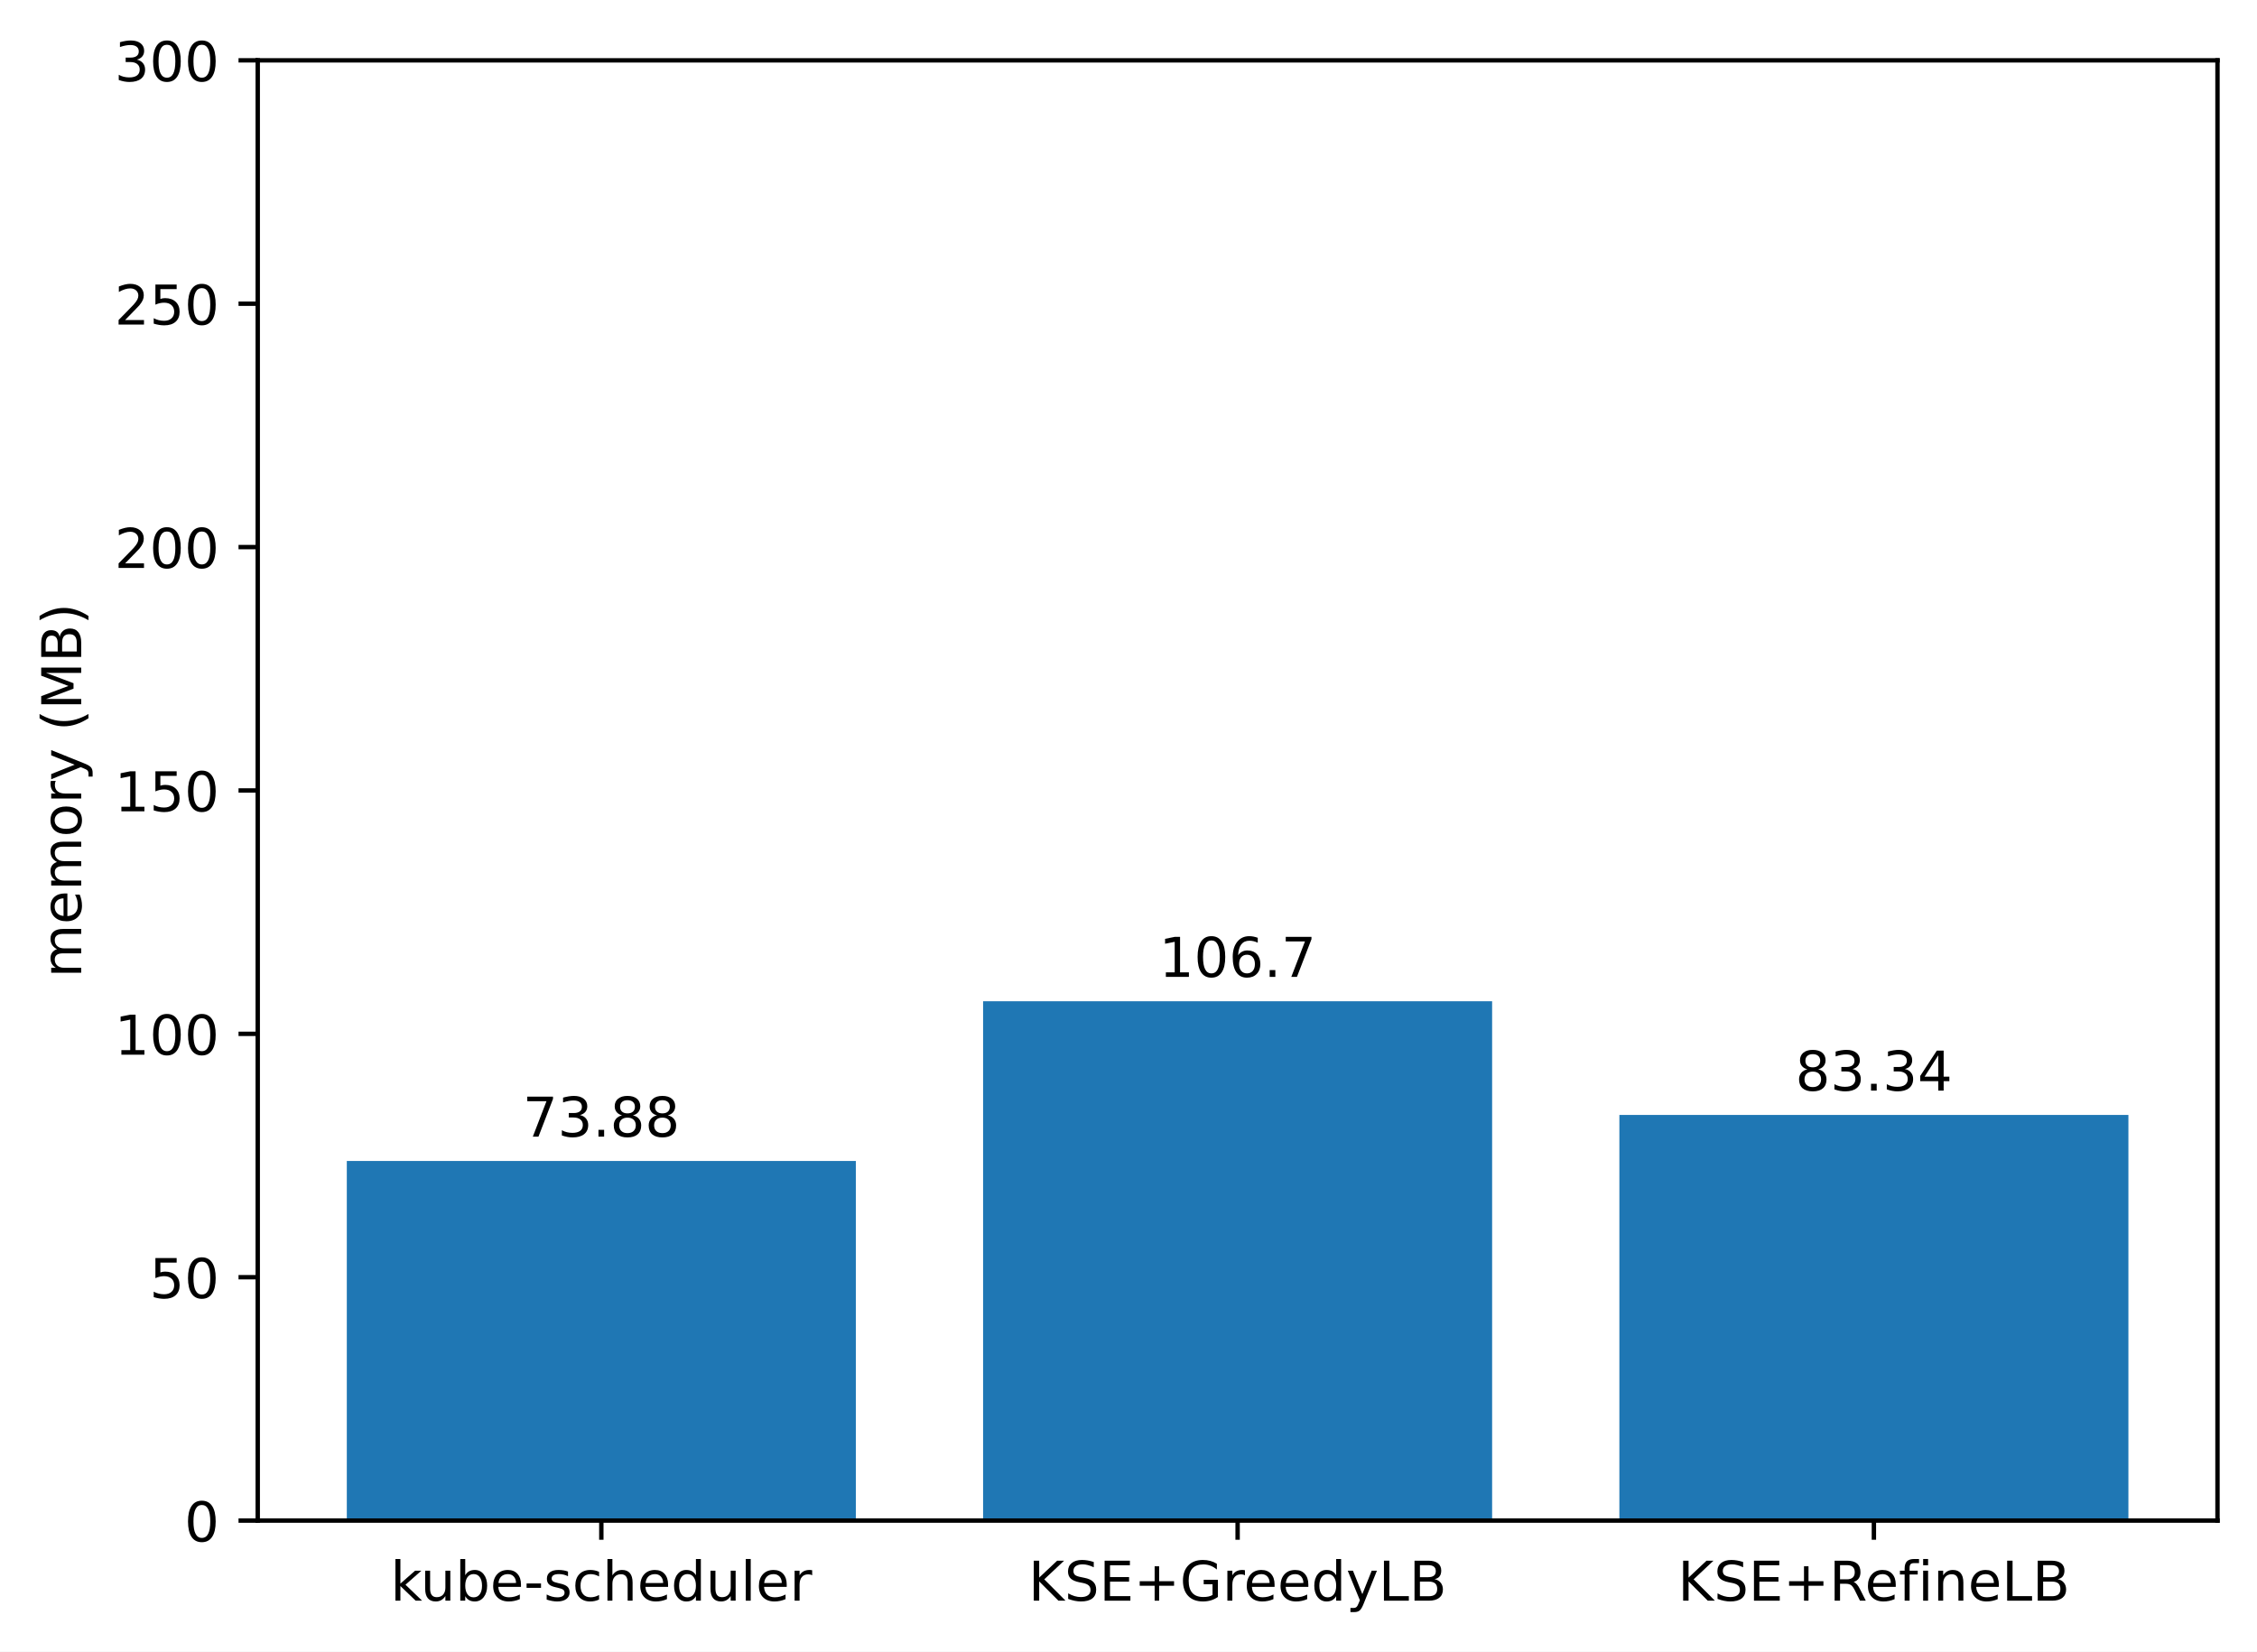
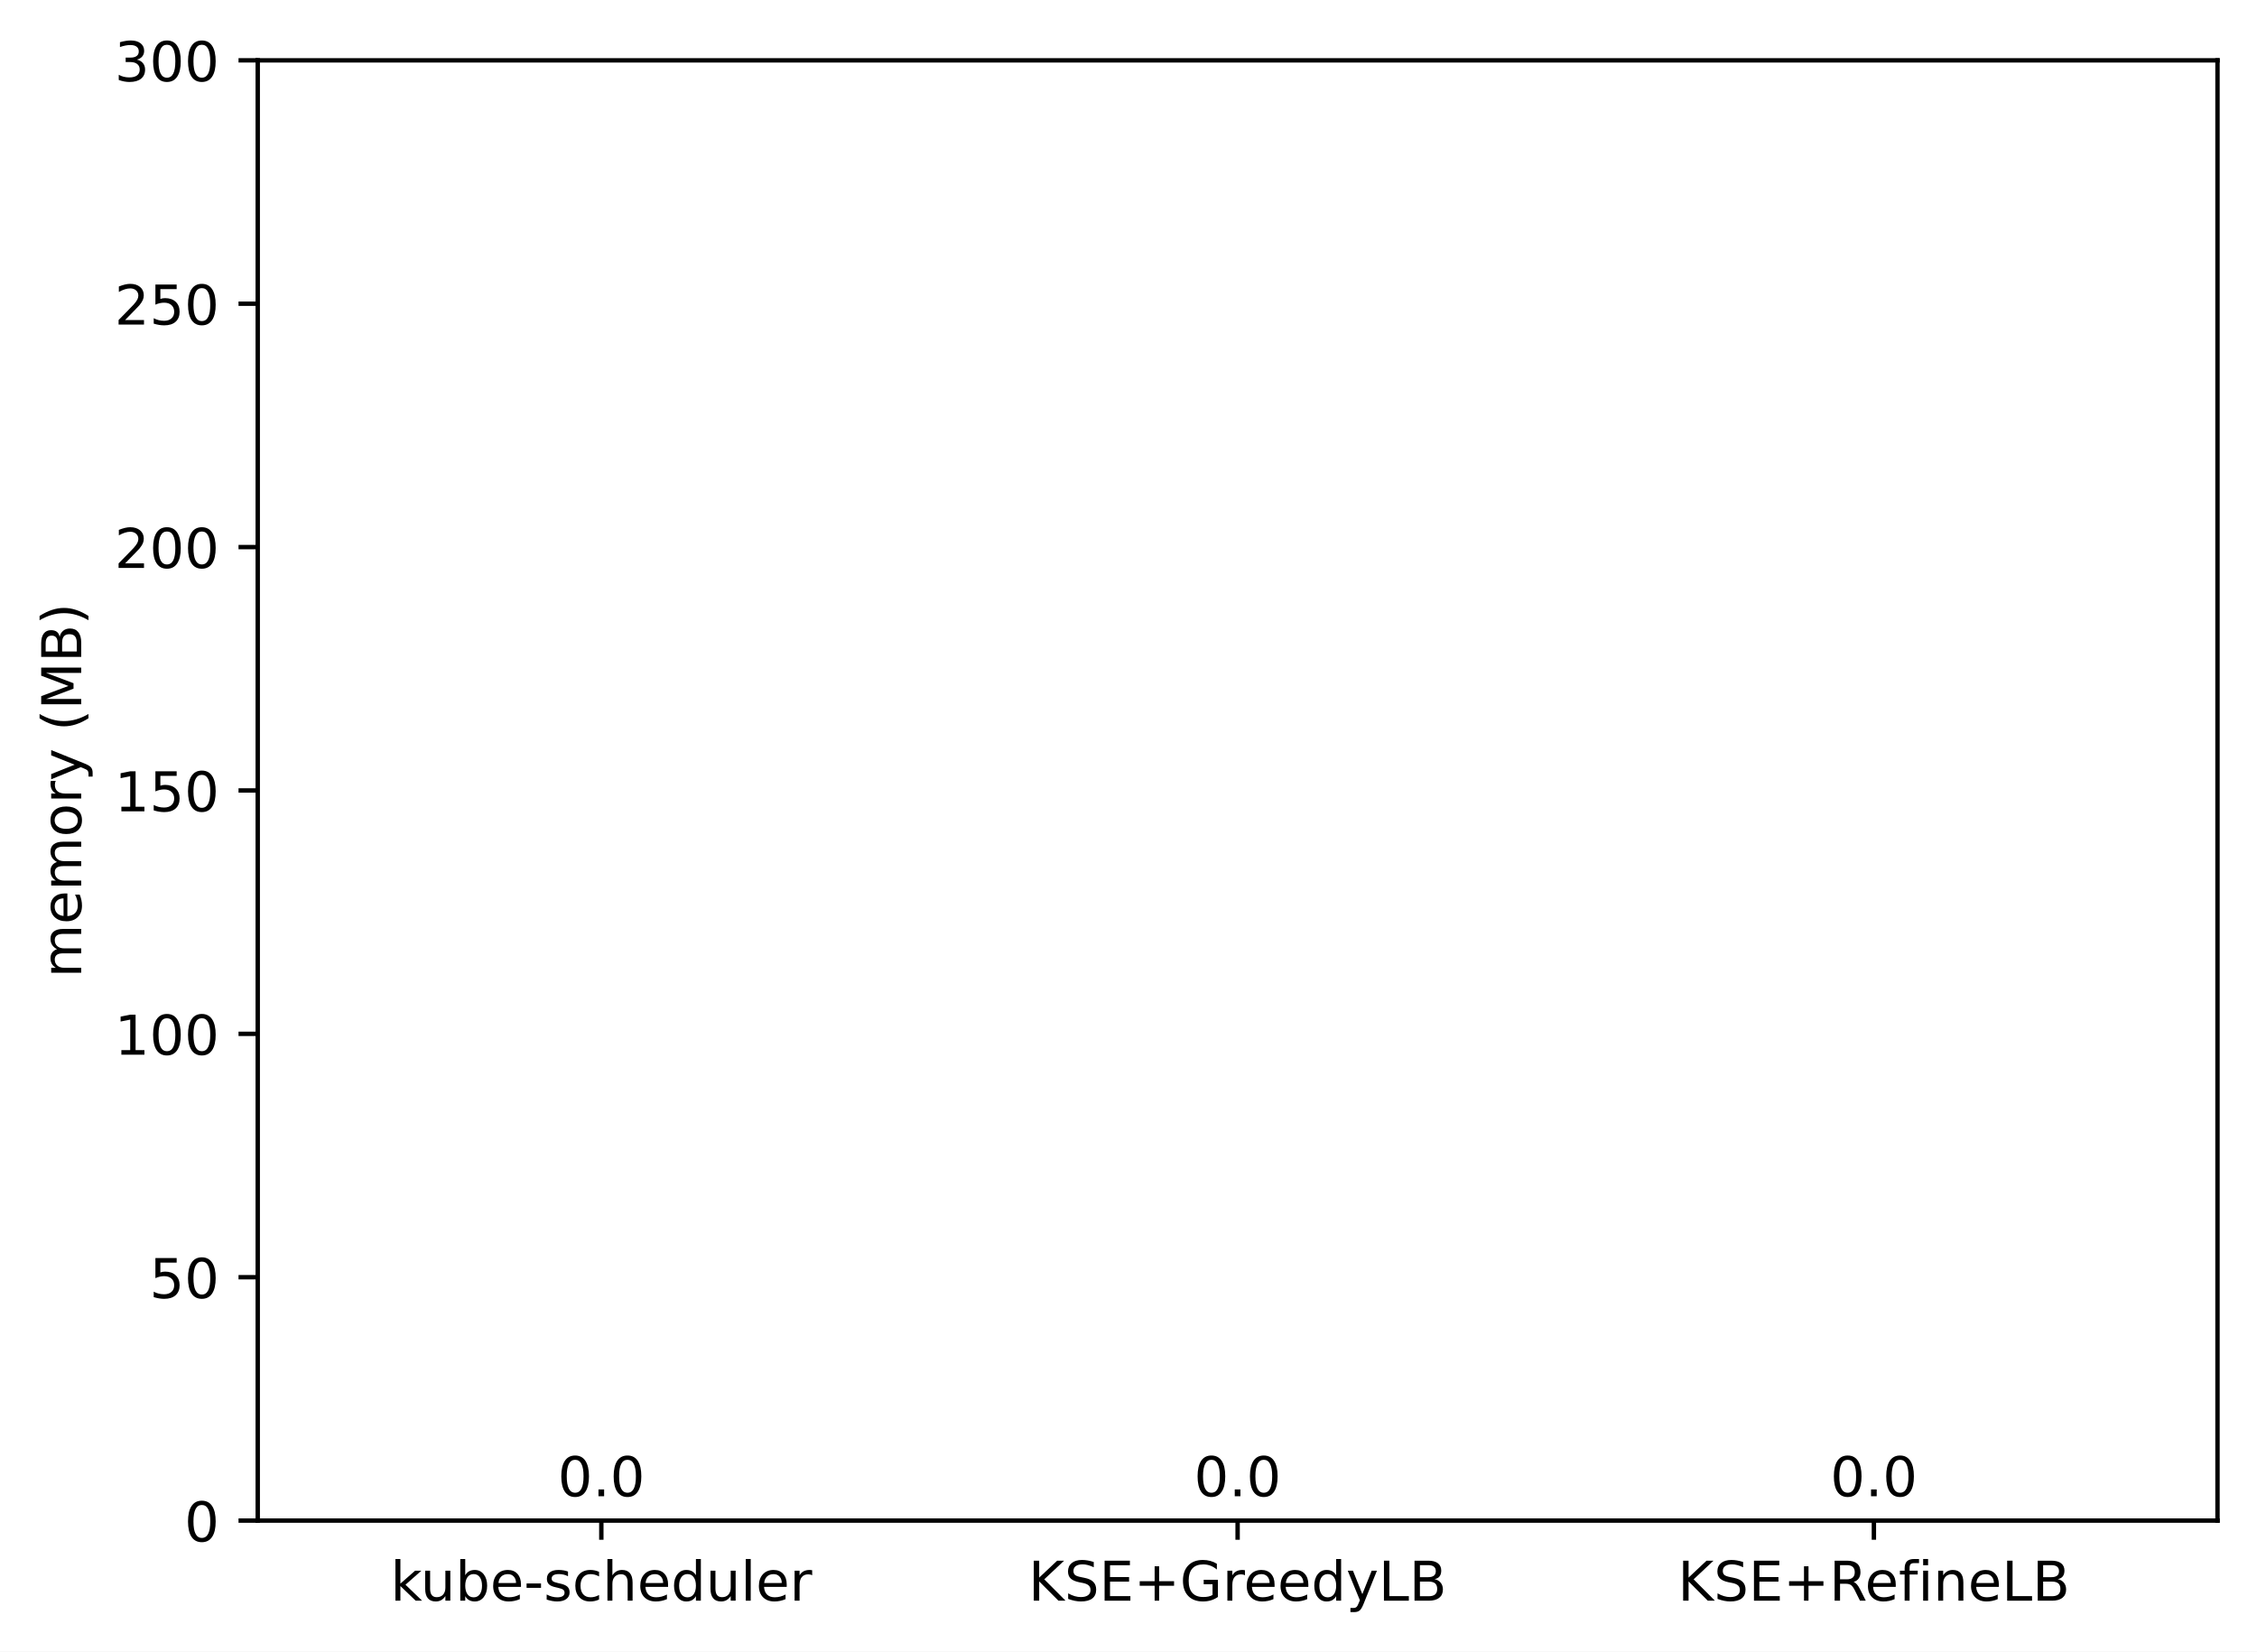
<svg xmlns="http://www.w3.org/2000/svg" xmlns:xlink="http://www.w3.org/1999/xlink" width="411.286pt" height="300.989pt" viewBox="0 0 411.286 300.989" version="1.1">
  <defs>
    <style type="text/css">*{stroke-linejoin: round; stroke-linecap: butt}</style>
  </defs>
  <g id="figure_1">
    <g id="patch_1">
      <path d="M 0 300.989  L 411.286 300.989  L 411.286 0  L 0 0  z " style="fill: #ffffff" />
    </g>
    <g id="axes_1">
      <g id="patch_2">
        <path d="M 46.966 277.111  L 404.086 277.111  L 404.086 10.999  L 46.966 10.999  z " style="fill: #ffffff" />
      </g>
      <g id="patch_3">
-         <path d="M 63.198 277.111  L 155.957 277.111  L 155.957 211.577  L 63.198 211.577  z " clip-path="url(#pdaa3522dd5)" style="fill: #1f77b4" />
+         <path d="M 63.198 277.111  L 155.957 277.111  L 155.957 277.111  L 63.198 277.111  z " clip-path="url(#pda77871304)" style="fill: #1f77b4" />
      </g>
      <g id="patch_4">
-         <path d="M 179.146 277.111  L 271.905 277.111  L 271.905 182.464  L 179.146 182.464  z " clip-path="url(#pdaa3522dd5)" style="fill: #1f77b4" />
+         <path d="M 179.146 277.111  L 271.905 277.111  L 271.905 277.111  L 179.146 277.111  z " clip-path="url(#pda77871304)" style="fill: #1f77b4" />
      </g>
      <g id="patch_5">
-         <path d="M 295.094 277.111  L 387.853 277.111  L 387.853 203.185  L 295.094 203.185  z " clip-path="url(#pdaa3522dd5)" style="fill: #1f77b4" />
+         <path d="M 295.094 277.111  L 387.853 277.111  L 387.853 277.111  L 295.094 277.111  z " clip-path="url(#pda77871304)" style="fill: #1f77b4" />
      </g>
      <g id="matplotlib.axis_1">
        <g id="xtick_1">
          <g id="line2d_1">
            <defs>
-               <path id="m8606c94f82" d="M 0 0  L 0 3.5  " style="stroke: #000000; stroke-width: 0.8" />
+               <path id="md7ff94225f" d="M 0 0  L 0 3.5  " style="stroke: #000000; stroke-width: 0.8" />
            </defs>
            <g>
-               <use xlink:href="#m8606c94f82" x="109.578" y="277.111" style="stroke: #000000; stroke-width: 0.8" />
+               <use xlink:href="#md7ff94225f" x="109.578" y="277.111" style="stroke: #000000; stroke-width: 0.8" />
            </g>
          </g>
          <g id="text_1">
            <g transform="translate(71.15179 291.7097)scale(0.1 -0.1)">
              <defs>
                <path id="DejaVuSans-6b" d="M 581 4863  L 1159 4863  L 1159 1991  L 2875 3500  L 3609 3500  L 1753 1863  L 3688 0  L 2938 0  L 1159 1709  L 1159 0  L 581 0  L 581 4863  z " transform="scale(0.015625)" />
                <path id="DejaVuSans-75" d="M 544 1381  L 544 3500  L 1119 3500  L 1119 1403  Q 1119 906 1312 657  Q 1506 409 1894 409  Q 2359 409 2629 706  Q 2900 1003 2900 1516  L 2900 3500  L 3475 3500  L 3475 0  L 2900 0  L 2900 538  Q 2691 219 2414 64  Q 2138 -91 1772 -91  Q 1169 -91 856 284  Q 544 659 544 1381  z M 1991 3584  L 1991 3584  z " transform="scale(0.015625)" />
                <path id="DejaVuSans-62" d="M 3116 1747  Q 3116 2381 2855 2742  Q 2594 3103 2138 3103  Q 1681 3103 1420 2742  Q 1159 2381 1159 1747  Q 1159 1113 1420 752  Q 1681 391 2138 391  Q 2594 391 2855 752  Q 3116 1113 3116 1747  z M 1159 2969  Q 1341 3281 1617 3432  Q 1894 3584 2278 3584  Q 2916 3584 3314 3078  Q 3713 2572 3713 1747  Q 3713 922 3314 415  Q 2916 -91 2278 -91  Q 1894 -91 1617 61  Q 1341 213 1159 525  L 1159 0  L 581 0  L 581 4863  L 1159 4863  L 1159 2969  z " transform="scale(0.015625)" />
                <path id="DejaVuSans-65" d="M 3597 1894  L 3597 1613  L 953 1613  Q 991 1019 1311 708  Q 1631 397 2203 397  Q 2534 397 2845 478  Q 3156 559 3463 722  L 3463 178  Q 3153 47 2828 -22  Q 2503 -91 2169 -91  Q 1331 -91 842 396  Q 353 884 353 1716  Q 353 2575 817 3079  Q 1281 3584 2069 3584  Q 2775 3584 3186 3129  Q 3597 2675 3597 1894  z M 3022 2063  Q 3016 2534 2758 2815  Q 2500 3097 2075 3097  Q 1594 3097 1305 2825  Q 1016 2553 972 2059  L 3022 2063  z " transform="scale(0.015625)" />
                <path id="DejaVuSans-2d" d="M 313 2009  L 1997 2009  L 1997 1497  L 313 1497  L 313 2009  z " transform="scale(0.015625)" />
                <path id="DejaVuSans-73" d="M 2834 3397  L 2834 2853  Q 2591 2978 2328 3040  Q 2066 3103 1784 3103  Q 1356 3103 1142 2972  Q 928 2841 928 2578  Q 928 2378 1081 2264  Q 1234 2150 1697 2047  L 1894 2003  Q 2506 1872 2764 1633  Q 3022 1394 3022 966  Q 3022 478 2636 193  Q 2250 -91 1575 -91  Q 1294 -91 989 -36  Q 684 19 347 128  L 347 722  Q 666 556 975 473  Q 1284 391 1588 391  Q 1994 391 2212 530  Q 2431 669 2431 922  Q 2431 1156 2273 1281  Q 2116 1406 1581 1522  L 1381 1569  Q 847 1681 609 1914  Q 372 2147 372 2553  Q 372 3047 722 3315  Q 1072 3584 1716 3584  Q 2034 3584 2315 3537  Q 2597 3491 2834 3397  z " transform="scale(0.015625)" />
                <path id="DejaVuSans-63" d="M 3122 3366  L 3122 2828  Q 2878 2963 2633 3030  Q 2388 3097 2138 3097  Q 1578 3097 1268 2742  Q 959 2388 959 1747  Q 959 1106 1268 751  Q 1578 397 2138 397  Q 2388 397 2633 464  Q 2878 531 3122 666  L 3122 134  Q 2881 22 2623 -34  Q 2366 -91 2075 -91  Q 1284 -91 818 406  Q 353 903 353 1747  Q 353 2603 823 3093  Q 1294 3584 2113 3584  Q 2378 3584 2631 3529  Q 2884 3475 3122 3366  z " transform="scale(0.015625)" />
                <path id="DejaVuSans-68" d="M 3513 2113  L 3513 0  L 2938 0  L 2938 2094  Q 2938 2591 2744 2837  Q 2550 3084 2163 3084  Q 1697 3084 1428 2787  Q 1159 2491 1159 1978  L 1159 0  L 581 0  L 581 4863  L 1159 4863  L 1159 2956  Q 1366 3272 1645 3428  Q 1925 3584 2291 3584  Q 2894 3584 3203 3211  Q 3513 2838 3513 2113  z " transform="scale(0.015625)" />
                <path id="DejaVuSans-64" d="M 2906 2969  L 2906 4863  L 3481 4863  L 3481 0  L 2906 0  L 2906 525  Q 2725 213 2448 61  Q 2172 -91 1784 -91  Q 1150 -91 751 415  Q 353 922 353 1747  Q 353 2572 751 3078  Q 1150 3584 1784 3584  Q 2172 3584 2448 3432  Q 2725 3281 2906 2969  z M 947 1747  Q 947 1113 1208 752  Q 1469 391 1925 391  Q 2381 391 2643 752  Q 2906 1113 2906 1747  Q 2906 2381 2643 2742  Q 2381 3103 1925 3103  Q 1469 3103 1208 2742  Q 947 2381 947 1747  z " transform="scale(0.015625)" />
                <path id="DejaVuSans-6c" d="M 603 4863  L 1178 4863  L 1178 0  L 603 0  L 603 4863  z " transform="scale(0.015625)" />
                <path id="DejaVuSans-72" d="M 2631 2963  Q 2534 3019 2420 3045  Q 2306 3072 2169 3072  Q 1681 3072 1420 2755  Q 1159 2438 1159 1844  L 1159 0  L 581 0  L 581 3500  L 1159 3500  L 1159 2956  Q 1341 3275 1631 3429  Q 1922 3584 2338 3584  Q 2397 3584 2469 3576  Q 2541 3569 2628 3553  L 2631 2963  z " transform="scale(0.015625)" />
              </defs>
              <use xlink:href="#DejaVuSans-6b" />
              <use xlink:href="#DejaVuSans-75" x="54.785" />
              <use xlink:href="#DejaVuSans-62" x="118.164" />
              <use xlink:href="#DejaVuSans-65" x="181.641" />
              <use xlink:href="#DejaVuSans-2d" x="243.164" />
              <use xlink:href="#DejaVuSans-73" x="279.248" />
              <use xlink:href="#DejaVuSans-63" x="331.348" />
              <use xlink:href="#DejaVuSans-68" x="386.328" />
              <use xlink:href="#DejaVuSans-65" x="449.707" />
              <use xlink:href="#DejaVuSans-64" x="511.23" />
              <use xlink:href="#DejaVuSans-75" x="574.707" />
              <use xlink:href="#DejaVuSans-6c" x="638.086" />
              <use xlink:href="#DejaVuSans-65" x="665.869" />
              <use xlink:href="#DejaVuSans-72" x="727.393" />
            </g>
          </g>
        </g>
        <g id="xtick_2">
          <g id="line2d_2">
            <g>
-               <use xlink:href="#m8606c94f82" x="225.526" y="277.111" style="stroke: #000000; stroke-width: 0.8" />
+               <use xlink:href="#md7ff94225f" x="225.526" y="277.111" style="stroke: #000000; stroke-width: 0.8" />
            </g>
          </g>
          <g id="text_2">
            <g transform="translate(187.403 291.7097)scale(0.1 -0.1)">
              <defs>
                <path id="DejaVuSans-4b" d="M 628 4666  L 1259 4666  L 1259 2694  L 3353 4666  L 4166 4666  L 1850 2491  L 4331 0  L 3500 0  L 1259 2247  L 1259 0  L 628 0  L 628 4666  z " transform="scale(0.015625)" />
                <path id="DejaVuSans-53" d="M 3425 4513  L 3425 3897  Q 3066 4069 2747 4153  Q 2428 4238 2131 4238  Q 1616 4238 1336 4038  Q 1056 3838 1056 3469  Q 1056 3159 1242 3001  Q 1428 2844 1947 2747  L 2328 2669  Q 3034 2534 3370 2195  Q 3706 1856 3706 1288  Q 3706 609 3251 259  Q 2797 -91 1919 -91  Q 1588 -91 1214 -16  Q 841 59 441 206  L 441 856  Q 825 641 1194 531  Q 1563 422 1919 422  Q 2459 422 2753 634  Q 3047 847 3047 1241  Q 3047 1584 2836 1778  Q 2625 1972 2144 2069  L 1759 2144  Q 1053 2284 737 2584  Q 422 2884 422 3419  Q 422 4038 858 4394  Q 1294 4750 2059 4750  Q 2388 4750 2728 4690  Q 3069 4631 3425 4513  z " transform="scale(0.015625)" />
                <path id="DejaVuSans-45" d="M 628 4666  L 3578 4666  L 3578 4134  L 1259 4134  L 1259 2753  L 3481 2753  L 3481 2222  L 1259 2222  L 1259 531  L 3634 531  L 3634 0  L 628 0  L 628 4666  z " transform="scale(0.015625)" />
                <path id="DejaVuSans-2b" d="M 2944 4013  L 2944 2272  L 4684 2272  L 4684 1741  L 2944 1741  L 2944 0  L 2419 0  L 2419 1741  L 678 1741  L 678 2272  L 2419 2272  L 2419 4013  L 2944 4013  z " transform="scale(0.015625)" />
                <path id="DejaVuSans-47" d="M 3809 666  L 3809 1919  L 2778 1919  L 2778 2438  L 4434 2438  L 4434 434  Q 4069 175 3628 42  Q 3188 -91 2688 -91  Q 1594 -91 976 548  Q 359 1188 359 2328  Q 359 3472 976 4111  Q 1594 4750 2688 4750  Q 3144 4750 3555 4637  Q 3966 4525 4313 4306  L 4313 3634  Q 3963 3931 3569 4081  Q 3175 4231 2741 4231  Q 1884 4231 1454 3753  Q 1025 3275 1025 2328  Q 1025 1384 1454 906  Q 1884 428 2741 428  Q 3075 428 3337 486  Q 3600 544 3809 666  z " transform="scale(0.015625)" />
                <path id="DejaVuSans-79" d="M 2059 -325  Q 1816 -950 1584 -1140  Q 1353 -1331 966 -1331  L 506 -1331  L 506 -850  L 844 -850  Q 1081 -850 1212 -737  Q 1344 -625 1503 -206  L 1606 56  L 191 3500  L 800 3500  L 1894 763  L 2988 3500  L 3597 3500  L 2059 -325  z " transform="scale(0.015625)" />
                <path id="DejaVuSans-4c" d="M 628 4666  L 1259 4666  L 1259 531  L 3531 531  L 3531 0  L 628 0  L 628 4666  z " transform="scale(0.015625)" />
                <path id="DejaVuSans-42" d="M 1259 2228  L 1259 519  L 2272 519  Q 2781 519 3026 730  Q 3272 941 3272 1375  Q 3272 1813 3026 2020  Q 2781 2228 2272 2228  L 1259 2228  z M 1259 4147  L 1259 2741  L 2194 2741  Q 2656 2741 2882 2914  Q 3109 3088 3109 3444  Q 3109 3797 2882 3972  Q 2656 4147 2194 4147  L 1259 4147  z M 628 4666  L 2241 4666  Q 2963 4666 3353 4366  Q 3744 4066 3744 3513  Q 3744 3084 3544 2831  Q 3344 2578 2956 2516  Q 3422 2416 3680 2098  Q 3938 1781 3938 1306  Q 3938 681 3513 340  Q 3088 0 2303 0  L 628 0  L 628 4666  z " transform="scale(0.015625)" />
              </defs>
              <use xlink:href="#DejaVuSans-4b" />
              <use xlink:href="#DejaVuSans-53" x="65.576" />
              <use xlink:href="#DejaVuSans-45" x="129.053" />
              <use xlink:href="#DejaVuSans-2b" x="192.236" />
              <use xlink:href="#DejaVuSans-47" x="276.025" />
              <use xlink:href="#DejaVuSans-72" x="353.516" />
              <use xlink:href="#DejaVuSans-65" x="392.379" />
              <use xlink:href="#DejaVuSans-65" x="453.902" />
              <use xlink:href="#DejaVuSans-64" x="515.426" />
              <use xlink:href="#DejaVuSans-79" x="578.902" />
              <use xlink:href="#DejaVuSans-4c" x="638.082" />
              <use xlink:href="#DejaVuSans-42" x="693.795" />
            </g>
          </g>
        </g>
        <g id="xtick_3">
          <g id="line2d_3">
            <g>
-               <use xlink:href="#m8606c94f82" x="341.474" y="277.111" style="stroke: #000000; stroke-width: 0.8" />
+               <use xlink:href="#md7ff94225f" x="341.474" y="277.111" style="stroke: #000000; stroke-width: 0.8" />
            </g>
          </g>
          <g id="text_3">
            <g transform="translate(305.7346 291.7097)scale(0.1 -0.1)">
              <defs>
                <path id="DejaVuSans-52" d="M 2841 2188  Q 3044 2119 3236 1894  Q 3428 1669 3622 1275  L 4263 0  L 3584 0  L 2988 1197  Q 2756 1666 2539 1819  Q 2322 1972 1947 1972  L 1259 1972  L 1259 0  L 628 0  L 628 4666  L 2053 4666  Q 2853 4666 3247 4331  Q 3641 3997 3641 3322  Q 3641 2881 3436 2590  Q 3231 2300 2841 2188  z M 1259 4147  L 1259 2491  L 2053 2491  Q 2509 2491 2742 2702  Q 2975 2913 2975 3322  Q 2975 3731 2742 3939  Q 2509 4147 2053 4147  L 1259 4147  z " transform="scale(0.015625)" />
                <path id="DejaVuSans-66" d="M 2375 4863  L 2375 4384  L 1825 4384  Q 1516 4384 1395 4259  Q 1275 4134 1275 3809  L 1275 3500  L 2222 3500  L 2222 3053  L 1275 3053  L 1275 0  L 697 0  L 697 3053  L 147 3053  L 147 3500  L 697 3500  L 697 3744  Q 697 4328 969 4595  Q 1241 4863 1831 4863  L 2375 4863  z " transform="scale(0.015625)" />
                <path id="DejaVuSans-69" d="M 603 3500  L 1178 3500  L 1178 0  L 603 0  L 603 3500  z M 603 4863  L 1178 4863  L 1178 4134  L 603 4134  L 603 4863  z " transform="scale(0.015625)" />
                <path id="DejaVuSans-6e" d="M 3513 2113  L 3513 0  L 2938 0  L 2938 2094  Q 2938 2591 2744 2837  Q 2550 3084 2163 3084  Q 1697 3084 1428 2787  Q 1159 2491 1159 1978  L 1159 0  L 581 0  L 581 3500  L 1159 3500  L 1159 2956  Q 1366 3272 1645 3428  Q 1925 3584 2291 3584  Q 2894 3584 3203 3211  Q 3513 2838 3513 2113  z " transform="scale(0.015625)" />
              </defs>
              <use xlink:href="#DejaVuSans-4b" />
              <use xlink:href="#DejaVuSans-53" x="65.576" />
              <use xlink:href="#DejaVuSans-45" x="129.053" />
              <use xlink:href="#DejaVuSans-2b" x="192.236" />
              <use xlink:href="#DejaVuSans-52" x="276.025" />
              <use xlink:href="#DejaVuSans-65" x="341.008" />
              <use xlink:href="#DejaVuSans-66" x="402.531" />
              <use xlink:href="#DejaVuSans-69" x="437.736" />
              <use xlink:href="#DejaVuSans-6e" x="465.52" />
              <use xlink:href="#DejaVuSans-65" x="528.898" />
              <use xlink:href="#DejaVuSans-4c" x="590.422" />
              <use xlink:href="#DejaVuSans-42" x="646.135" />
            </g>
          </g>
        </g>
      </g>
      <g id="matplotlib.axis_2">
        <g id="ytick_1">
          <g id="line2d_4">
            <defs>
-               <path id="m9179bd114f" d="M 0 0  L -3.5 0  " style="stroke: #000000; stroke-width: 0.8" />
+               <path id="m09dfc9cdf9" d="M 0 0  L -3.5 0  " style="stroke: #000000; stroke-width: 0.8" />
            </defs>
            <g>
-               <use xlink:href="#m9179bd114f" x="46.966" y="277.111" style="stroke: #000000; stroke-width: 0.8" />
+               <use xlink:href="#m09dfc9cdf9" x="46.966" y="277.111" style="stroke: #000000; stroke-width: 0.8" />
            </g>
          </g>
          <g id="text_4">
            <g transform="translate(33.60312 280.9104)scale(0.1 -0.1)">
              <defs>
                <path id="DejaVuSans-30" d="M 2034 4250  Q 1547 4250 1301 3770  Q 1056 3291 1056 2328  Q 1056 1369 1301 889  Q 1547 409 2034 409  Q 2525 409 2770 889  Q 3016 1369 3016 2328  Q 3016 3291 2770 3770  Q 2525 4250 2034 4250  z M 2034 4750  Q 2819 4750 3233 4129  Q 3647 3509 3647 2328  Q 3647 1150 3233 529  Q 2819 -91 2034 -91  Q 1250 -91 836 529  Q 422 1150 422 2328  Q 422 3509 836 4129  Q 1250 4750 2034 4750  z " transform="scale(0.015625)" />
              </defs>
              <use xlink:href="#DejaVuSans-30" />
            </g>
          </g>
        </g>
        <g id="ytick_2">
          <g id="line2d_5">
            <g>
-               <use xlink:href="#m9179bd114f" x="46.966" y="232.759" style="stroke: #000000; stroke-width: 0.8" />
+               <use xlink:href="#m09dfc9cdf9" x="46.966" y="232.759" style="stroke: #000000; stroke-width: 0.8" />
            </g>
          </g>
          <g id="text_5">
            <g transform="translate(27.24063 236.5584)scale(0.1 -0.1)">
              <defs>
                <path id="DejaVuSans-35" d="M 691 4666  L 3169 4666  L 3169 4134  L 1269 4134  L 1269 2991  Q 1406 3038 1543 3061  Q 1681 3084 1819 3084  Q 2600 3084 3056 2656  Q 3513 2228 3513 1497  Q 3513 744 3044 326  Q 2575 -91 1722 -91  Q 1428 -91 1123 -41  Q 819 9 494 109  L 494 744  Q 775 591 1075 516  Q 1375 441 1709 441  Q 2250 441 2565 725  Q 2881 1009 2881 1497  Q 2881 1984 2565 2268  Q 2250 2553 1709 2553  Q 1456 2553 1204 2497  Q 953 2441 691 2322  L 691 4666  z " transform="scale(0.015625)" />
              </defs>
              <use xlink:href="#DejaVuSans-35" />
              <use xlink:href="#DejaVuSans-30" x="63.623" />
            </g>
          </g>
        </g>
        <g id="ytick_3">
          <g id="line2d_6">
            <g>
-               <use xlink:href="#m9179bd114f" x="46.966" y="188.407" style="stroke: #000000; stroke-width: 0.8" />
+               <use xlink:href="#m09dfc9cdf9" x="46.966" y="188.407" style="stroke: #000000; stroke-width: 0.8" />
            </g>
          </g>
          <g id="text_6">
            <g transform="translate(20.87813 192.2064)scale(0.1 -0.1)">
              <defs>
                <path id="DejaVuSans-31" d="M 794 531  L 1825 531  L 1825 4091  L 703 3866  L 703 4441  L 1819 4666  L 2450 4666  L 2450 531  L 3481 531  L 3481 0  L 794 0  L 794 531  z " transform="scale(0.015625)" />
              </defs>
              <use xlink:href="#DejaVuSans-31" />
              <use xlink:href="#DejaVuSans-30" x="63.623" />
              <use xlink:href="#DejaVuSans-30" x="127.246" />
            </g>
          </g>
        </g>
        <g id="ytick_4">
          <g id="line2d_7">
            <g>
-               <use xlink:href="#m9179bd114f" x="46.966" y="144.055" style="stroke: #000000; stroke-width: 0.8" />
+               <use xlink:href="#m09dfc9cdf9" x="46.966" y="144.055" style="stroke: #000000; stroke-width: 0.8" />
            </g>
          </g>
          <g id="text_7">
            <g transform="translate(20.87813 147.8544)scale(0.1 -0.1)">
              <use xlink:href="#DejaVuSans-31" />
              <use xlink:href="#DejaVuSans-35" x="63.623" />
              <use xlink:href="#DejaVuSans-30" x="127.246" />
            </g>
          </g>
        </g>
        <g id="ytick_5">
          <g id="line2d_8">
            <g>
-               <use xlink:href="#m9179bd114f" x="46.966" y="99.703" style="stroke: #000000; stroke-width: 0.8" />
+               <use xlink:href="#m09dfc9cdf9" x="46.966" y="99.703" style="stroke: #000000; stroke-width: 0.8" />
            </g>
          </g>
          <g id="text_8">
            <g transform="translate(20.87813 103.5024)scale(0.1 -0.1)">
              <defs>
                <path id="DejaVuSans-32" d="M 1228 531  L 3431 531  L 3431 0  L 469 0  L 469 531  Q 828 903 1448 1529  Q 2069 2156 2228 2338  Q 2531 2678 2651 2914  Q 2772 3150 2772 3378  Q 2772 3750 2511 3984  Q 2250 4219 1831 4219  Q 1534 4219 1204 4116  Q 875 4013 500 3803  L 500 4441  Q 881 4594 1212 4672  Q 1544 4750 1819 4750  Q 2544 4750 2975 4387  Q 3406 4025 3406 3419  Q 3406 3131 3298 2873  Q 3191 2616 2906 2266  Q 2828 2175 2409 1742  Q 1991 1309 1228 531  z " transform="scale(0.015625)" />
              </defs>
              <use xlink:href="#DejaVuSans-32" />
              <use xlink:href="#DejaVuSans-30" x="63.623" />
              <use xlink:href="#DejaVuSans-30" x="127.246" />
            </g>
          </g>
        </g>
        <g id="ytick_6">
          <g id="line2d_9">
            <g>
-               <use xlink:href="#m9179bd114f" x="46.966" y="55.351" style="stroke: #000000; stroke-width: 0.8" />
+               <use xlink:href="#m09dfc9cdf9" x="46.966" y="55.351" style="stroke: #000000; stroke-width: 0.8" />
            </g>
          </g>
          <g id="text_9">
            <g transform="translate(20.87813 59.15044)scale(0.1 -0.1)">
              <use xlink:href="#DejaVuSans-32" />
              <use xlink:href="#DejaVuSans-35" x="63.623" />
              <use xlink:href="#DejaVuSans-30" x="127.246" />
            </g>
          </g>
        </g>
        <g id="ytick_7">
          <g id="line2d_10">
            <g>
-               <use xlink:href="#m9179bd114f" x="46.966" y="10.999" style="stroke: #000000; stroke-width: 0.8" />
+               <use xlink:href="#m09dfc9cdf9" x="46.966" y="10.999" style="stroke: #000000; stroke-width: 0.8" />
            </g>
          </g>
          <g id="text_10">
            <g transform="translate(20.87813 14.79844)scale(0.1 -0.1)">
              <defs>
                <path id="DejaVuSans-33" d="M 2597 2516  Q 3050 2419 3304 2112  Q 3559 1806 3559 1356  Q 3559 666 3084 287  Q 2609 -91 1734 -91  Q 1441 -91 1130 -33  Q 819 25 488 141  L 488 750  Q 750 597 1062 519  Q 1375 441 1716 441  Q 2309 441 2620 675  Q 2931 909 2931 1356  Q 2931 1769 2642 2001  Q 2353 2234 1838 2234  L 1294 2234  L 1294 2753  L 1863 2753  Q 2328 2753 2575 2939  Q 2822 3125 2822 3475  Q 2822 3834 2567 4026  Q 2313 4219 1838 4219  Q 1578 4219 1281 4162  Q 984 4106 628 3988  L 628 4550  Q 988 4650 1302 4700  Q 1616 4750 1894 4750  Q 2613 4750 3031 4423  Q 3450 4097 3450 3541  Q 3450 3153 3228 2886  Q 3006 2619 2597 2516  z " transform="scale(0.015625)" />
              </defs>
              <use xlink:href="#DejaVuSans-33" />
              <use xlink:href="#DejaVuSans-30" x="63.623" />
              <use xlink:href="#DejaVuSans-30" x="127.246" />
            </g>
          </g>
        </g>
        <g id="text_11">
          <g transform="translate(14.79844 178.1818)rotate(-90)scale(0.1 -0.1)">
            <defs>
              <path id="DejaVuSans-6d" d="M 3328 2828  Q 3544 3216 3844 3400  Q 4144 3584 4550 3584  Q 5097 3584 5394 3201  Q 5691 2819 5691 2113  L 5691 0  L 5113 0  L 5113 2094  Q 5113 2597 4934 2840  Q 4756 3084 4391 3084  Q 3944 3084 3684 2787  Q 3425 2491 3425 1978  L 3425 0  L 2847 0  L 2847 2094  Q 2847 2600 2669 2842  Q 2491 3084 2119 3084  Q 1678 3084 1418 2786  Q 1159 2488 1159 1978  L 1159 0  L 581 0  L 581 3500  L 1159 3500  L 1159 2956  Q 1356 3278 1631 3431  Q 1906 3584 2284 3584  Q 2666 3584 2933 3390  Q 3200 3197 3328 2828  z " transform="scale(0.015625)" />
              <path id="DejaVuSans-6f" d="M 1959 3097  Q 1497 3097 1228 2736  Q 959 2375 959 1747  Q 959 1119 1226 758  Q 1494 397 1959 397  Q 2419 397 2687 759  Q 2956 1122 2956 1747  Q 2956 2369 2687 2733  Q 2419 3097 1959 3097  z M 1959 3584  Q 2709 3584 3137 3096  Q 3566 2609 3566 1747  Q 3566 888 3137 398  Q 2709 -91 1959 -91  Q 1206 -91 779 398  Q 353 888 353 1747  Q 353 2609 779 3096  Q 1206 3584 1959 3584  z " transform="scale(0.015625)" />
              <path id="DejaVuSans-20" transform="scale(0.015625)" />
              <path id="DejaVuSans-28" d="M 1984 4856  Q 1566 4138 1362 3434  Q 1159 2731 1159 2009  Q 1159 1288 1364 580  Q 1569 -128 1984 -844  L 1484 -844  Q 1016 -109 783 600  Q 550 1309 550 2009  Q 550 2706 781 3412  Q 1013 4119 1484 4856  L 1984 4856  z " transform="scale(0.015625)" />
              <path id="DejaVuSans-4d" d="M 628 4666  L 1569 4666  L 2759 1491  L 3956 4666  L 4897 4666  L 4897 0  L 4281 0  L 4281 4097  L 3078 897  L 2444 897  L 1241 4097  L 1241 0  L 628 0  L 628 4666  z " transform="scale(0.015625)" />
              <path id="DejaVuSans-29" d="M 513 4856  L 1013 4856  Q 1481 4119 1714 3412  Q 1947 2706 1947 2009  Q 1947 1309 1714 600  Q 1481 -109 1013 -844  L 513 -844  Q 928 -128 1133 580  Q 1338 1288 1338 2009  Q 1338 2731 1133 3434  Q 928 4138 513 4856  z " transform="scale(0.015625)" />
            </defs>
            <use xlink:href="#DejaVuSans-6d" />
            <use xlink:href="#DejaVuSans-65" x="97.412" />
            <use xlink:href="#DejaVuSans-6d" x="158.936" />
            <use xlink:href="#DejaVuSans-6f" x="256.348" />
            <use xlink:href="#DejaVuSans-72" x="317.529" />
            <use xlink:href="#DejaVuSans-79" x="358.643" />
            <use xlink:href="#DejaVuSans-20" x="417.822" />
            <use xlink:href="#DejaVuSans-28" x="449.609" />
            <use xlink:href="#DejaVuSans-4d" x="488.623" />
            <use xlink:href="#DejaVuSans-42" x="574.902" />
            <use xlink:href="#DejaVuSans-29" x="643.506" />
          </g>
        </g>
      </g>
      <g id="patch_6">
        <path d="M 46.966 277.111  L 46.966 10.999  " style="fill: none; stroke: #000000; stroke-width: 0.8; stroke-linejoin: miter; stroke-linecap: square" />
      </g>
      <g id="patch_7">
        <path d="M 404.086 277.111  L 404.086 10.999  " style="fill: none; stroke: #000000; stroke-width: 0.8; stroke-linejoin: miter; stroke-linecap: square" />
      </g>
      <g id="patch_8">
        <path d="M 46.966 277.111  L 404.086 277.111  " style="fill: none; stroke: #000000; stroke-width: 0.8; stroke-linejoin: miter; stroke-linecap: square" />
      </g>
      <g id="patch_9">
        <path d="M 46.966 10.999  L 404.086 10.999  " style="fill: none; stroke: #000000; stroke-width: 0.8; stroke-linejoin: miter; stroke-linecap: square" />
      </g>
      <g id="text_12">
-         <g transform="translate(95.26351 207.1415)scale(0.1 -0.1)">
+         <g transform="translate(101.626 272.676)scale(0.1 -0.1)">
          <defs>
-             <path id="DejaVuSans-37" d="M 525 4666  L 3525 4666  L 3525 4397  L 1831 0  L 1172 0  L 2766 4134  L 525 4134  L 525 4666  z " transform="scale(0.015625)" />
            <path id="DejaVuSans-2e" d="M 684 794  L 1344 794  L 1344 0  L 684 0  L 684 794  z " transform="scale(0.015625)" />
-             <path id="DejaVuSans-38" d="M 2034 2216  Q 1584 2216 1326 1975  Q 1069 1734 1069 1313  Q 1069 891 1326 650  Q 1584 409 2034 409  Q 2484 409 2743 651  Q 3003 894 3003 1313  Q 3003 1734 2745 1975  Q 2488 2216 2034 2216  z M 1403 2484  Q 997 2584 770 2862  Q 544 3141 544 3541  Q 544 4100 942 4425  Q 1341 4750 2034 4750  Q 2731 4750 3128 4425  Q 3525 4100 3525 3541  Q 3525 3141 3298 2862  Q 3072 2584 2669 2484  Q 3125 2378 3379 2068  Q 3634 1759 3634 1313  Q 3634 634 3220 271  Q 2806 -91 2034 -91  Q 1263 -91 848 271  Q 434 634 434 1313  Q 434 1759 690 2068  Q 947 2378 1403 2484  z M 1172 3481  Q 1172 3119 1398 2916  Q 1625 2713 2034 2713  Q 2441 2713 2670 2916  Q 2900 3119 2900 3481  Q 2900 3844 2670 4047  Q 2441 4250 2034 4250  Q 1625 4250 1398 4047  Q 1172 3844 1172 3481  z " transform="scale(0.015625)" />
          </defs>
-           <use xlink:href="#DejaVuSans-37" />
-           <use xlink:href="#DejaVuSans-33" x="63.623" />
-           <use xlink:href="#DejaVuSans-2e" x="127.246" />
-           <use xlink:href="#DejaVuSans-38" x="159.033" />
-           <use xlink:href="#DejaVuSans-38" x="222.656" />
+           <use xlink:href="#DejaVuSans-30" />
+           <use xlink:href="#DejaVuSans-2e" x="63.623" />
+           <use xlink:href="#DejaVuSans-30" x="95.41" />
        </g>
      </g>
      <g id="text_13">
-         <g transform="translate(211.2116 178.0289)scale(0.1 -0.1)">
-           <defs>
-             <path id="DejaVuSans-36" d="M 2113 2584  Q 1688 2584 1439 2293  Q 1191 2003 1191 1497  Q 1191 994 1439 701  Q 1688 409 2113 409  Q 2538 409 2786 701  Q 3034 994 3034 1497  Q 3034 2003 2786 2293  Q 2538 2584 2113 2584  z M 3366 4563  L 3366 3988  Q 3128 4100 2886 4159  Q 2644 4219 2406 4219  Q 1781 4219 1451 3797  Q 1122 3375 1075 2522  Q 1259 2794 1537 2939  Q 1816 3084 2150 3084  Q 2853 3084 3261 2657  Q 3669 2231 3669 1497  Q 3669 778 3244 343  Q 2819 -91 2113 -91  Q 1303 -91 875 529  Q 447 1150 447 2328  Q 447 3434 972 4092  Q 1497 4750 2381 4750  Q 2619 4750 2861 4703  Q 3103 4656 3366 4563  z " transform="scale(0.015625)" />
-           </defs>
-           <use xlink:href="#DejaVuSans-31" />
-           <use xlink:href="#DejaVuSans-30" x="63.623" />
-           <use xlink:href="#DejaVuSans-36" x="127.246" />
-           <use xlink:href="#DejaVuSans-2e" x="190.869" />
-           <use xlink:href="#DejaVuSans-37" x="222.656" />
+         <g transform="translate(217.5741 272.676)scale(0.1 -0.1)">
+           <use xlink:href="#DejaVuSans-30" />
+           <use xlink:href="#DejaVuSans-2e" x="63.623" />
+           <use xlink:href="#DejaVuSans-30" x="95.41" />
        </g>
      </g>
      <g id="text_14">
-         <g transform="translate(327.1596 198.7501)scale(0.1 -0.1)">
-           <defs>
-             <path id="DejaVuSans-34" d="M 2419 4116  L 825 1625  L 2419 1625  L 2419 4116  z M 2253 4666  L 3047 4666  L 3047 1625  L 3713 1625  L 3713 1100  L 3047 1100  L 3047 0  L 2419 0  L 2419 1100  L 313 1100  L 313 1709  L 2253 4666  z " transform="scale(0.015625)" />
-           </defs>
-           <use xlink:href="#DejaVuSans-38" />
-           <use xlink:href="#DejaVuSans-33" x="63.623" />
-           <use xlink:href="#DejaVuSans-2e" x="127.246" />
-           <use xlink:href="#DejaVuSans-33" x="159.033" />
-           <use xlink:href="#DejaVuSans-34" x="222.656" />
+         <g transform="translate(333.5221 272.676)scale(0.1 -0.1)">
+           <use xlink:href="#DejaVuSans-30" />
+           <use xlink:href="#DejaVuSans-2e" x="63.623" />
+           <use xlink:href="#DejaVuSans-30" x="95.41" />
        </g>
      </g>
    </g>
  </g>
  <defs>
-     <clipPath id="pdaa3522dd5">
+     <clipPath id="pda77871304">
      <rect x="46.966" y="10.999" width="357.12" height="266.112" />
    </clipPath>
  </defs>
</svg>
